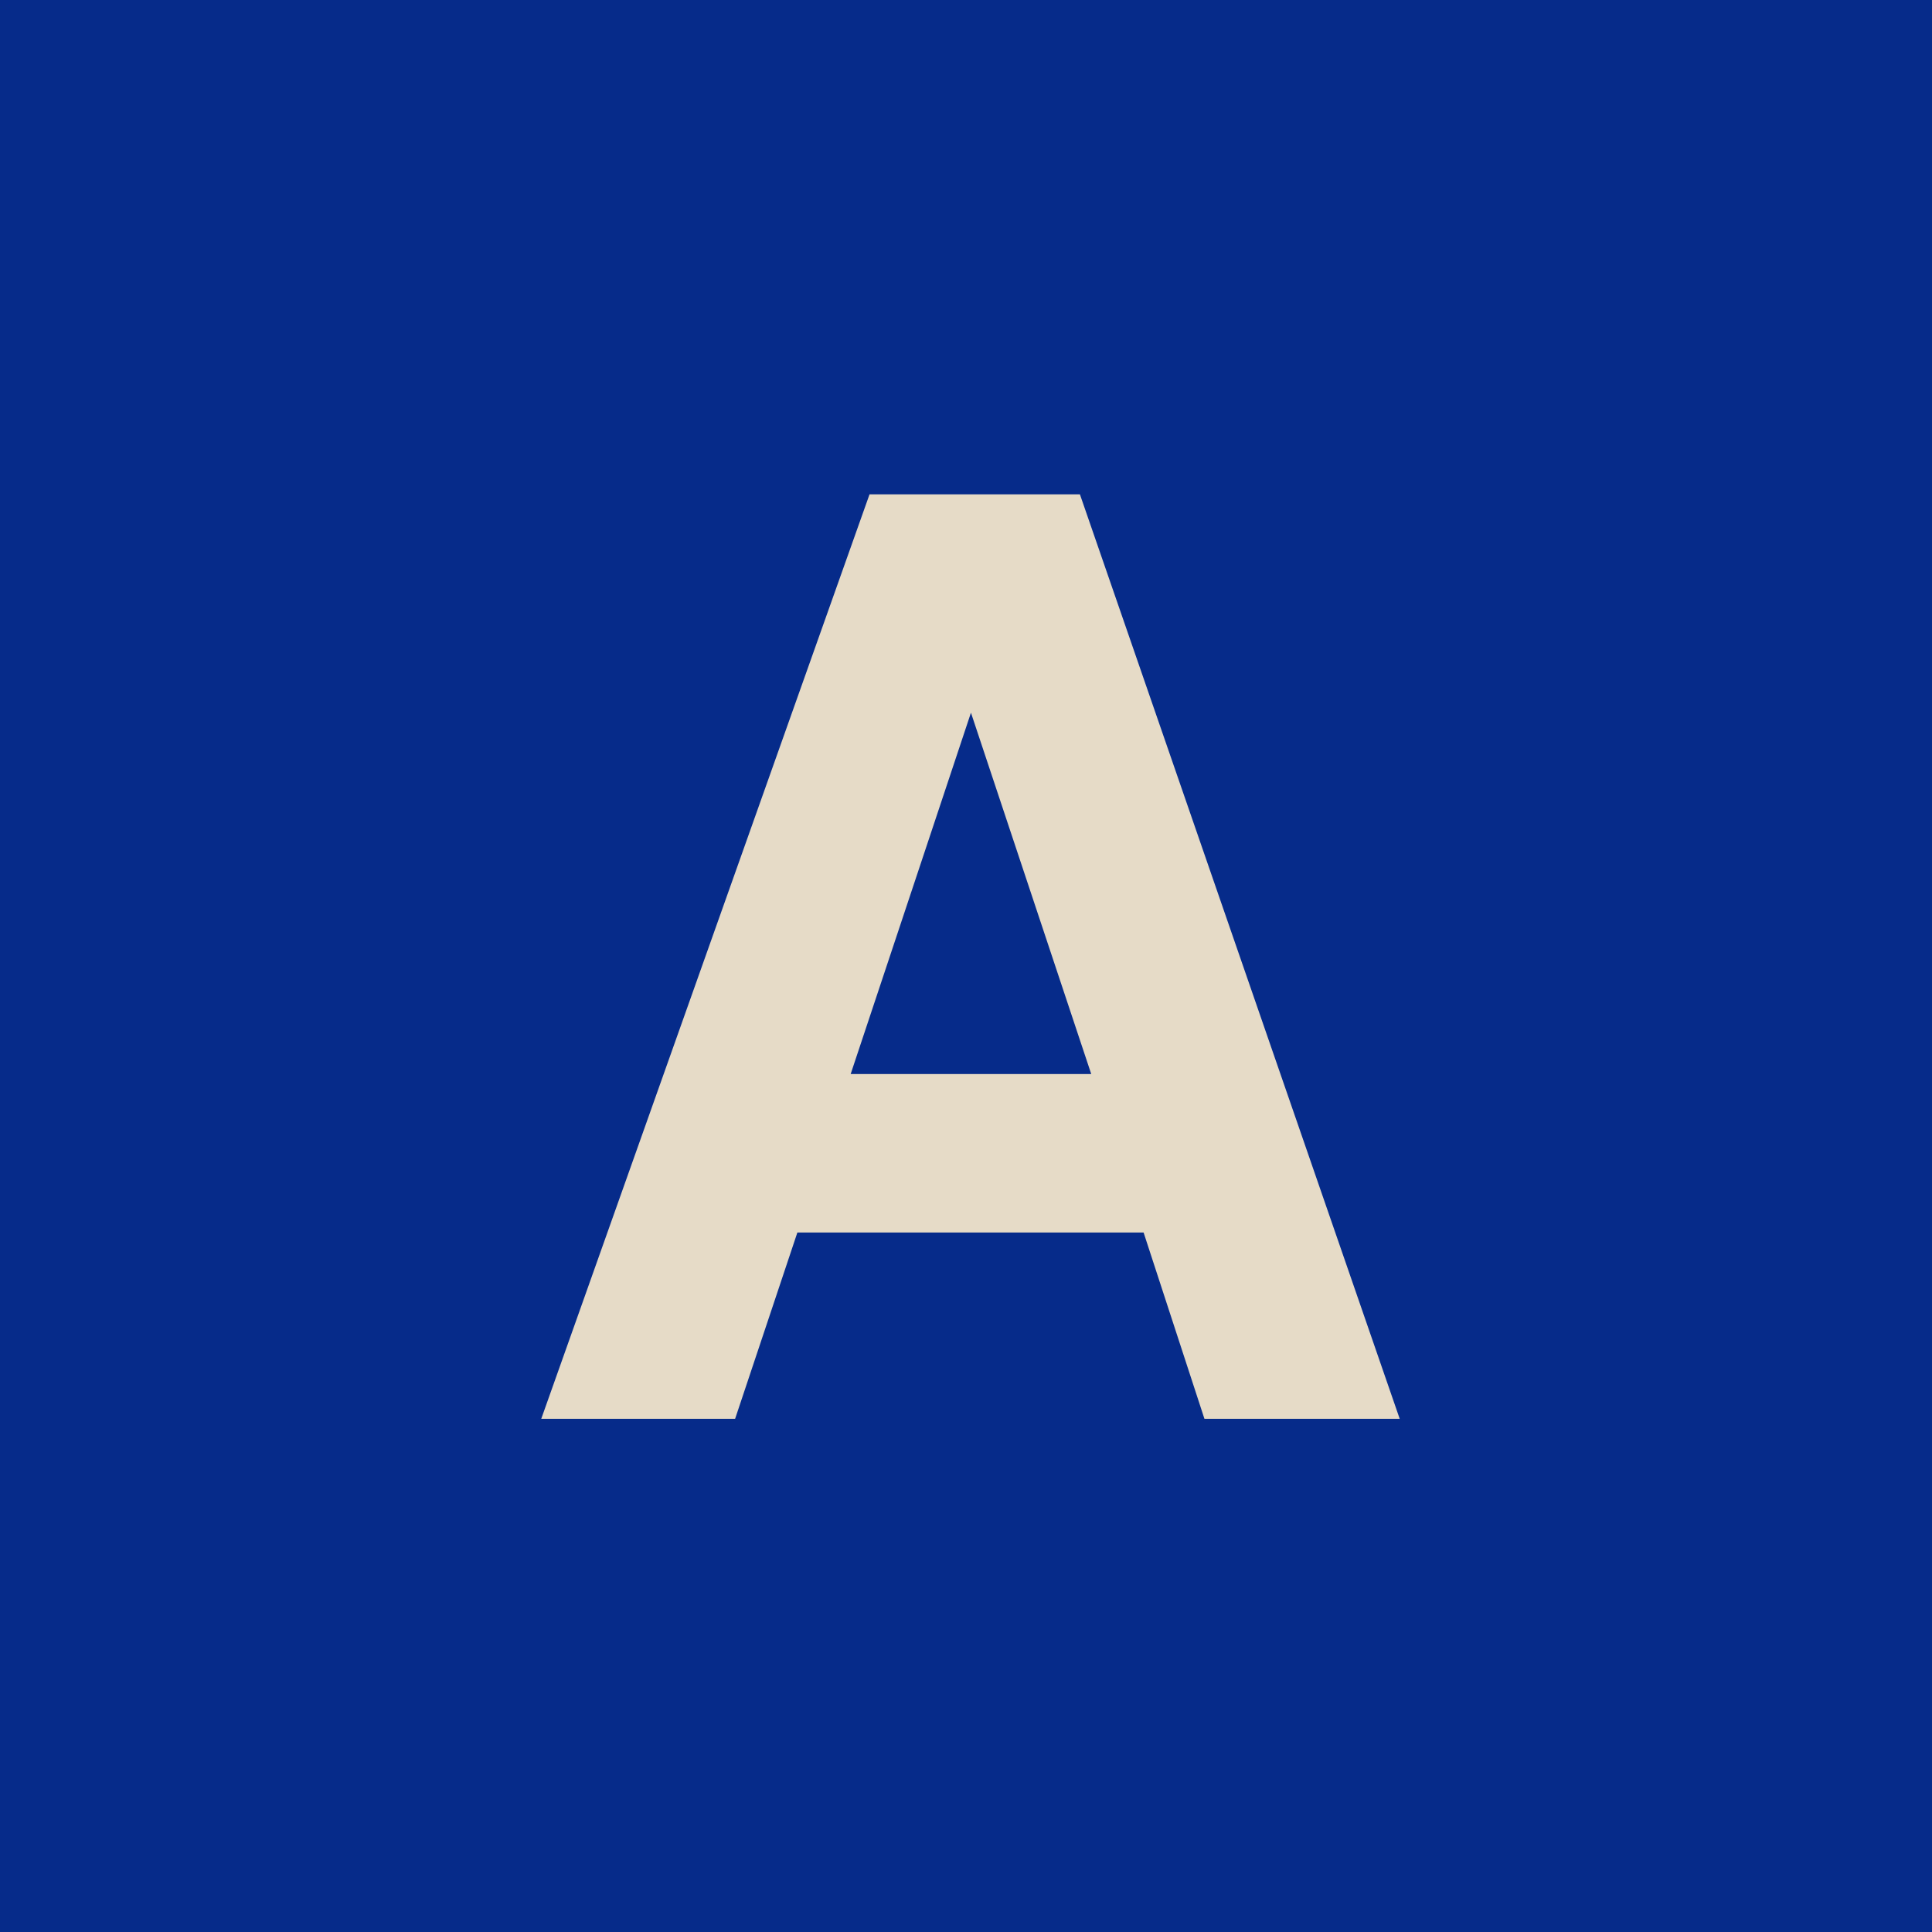
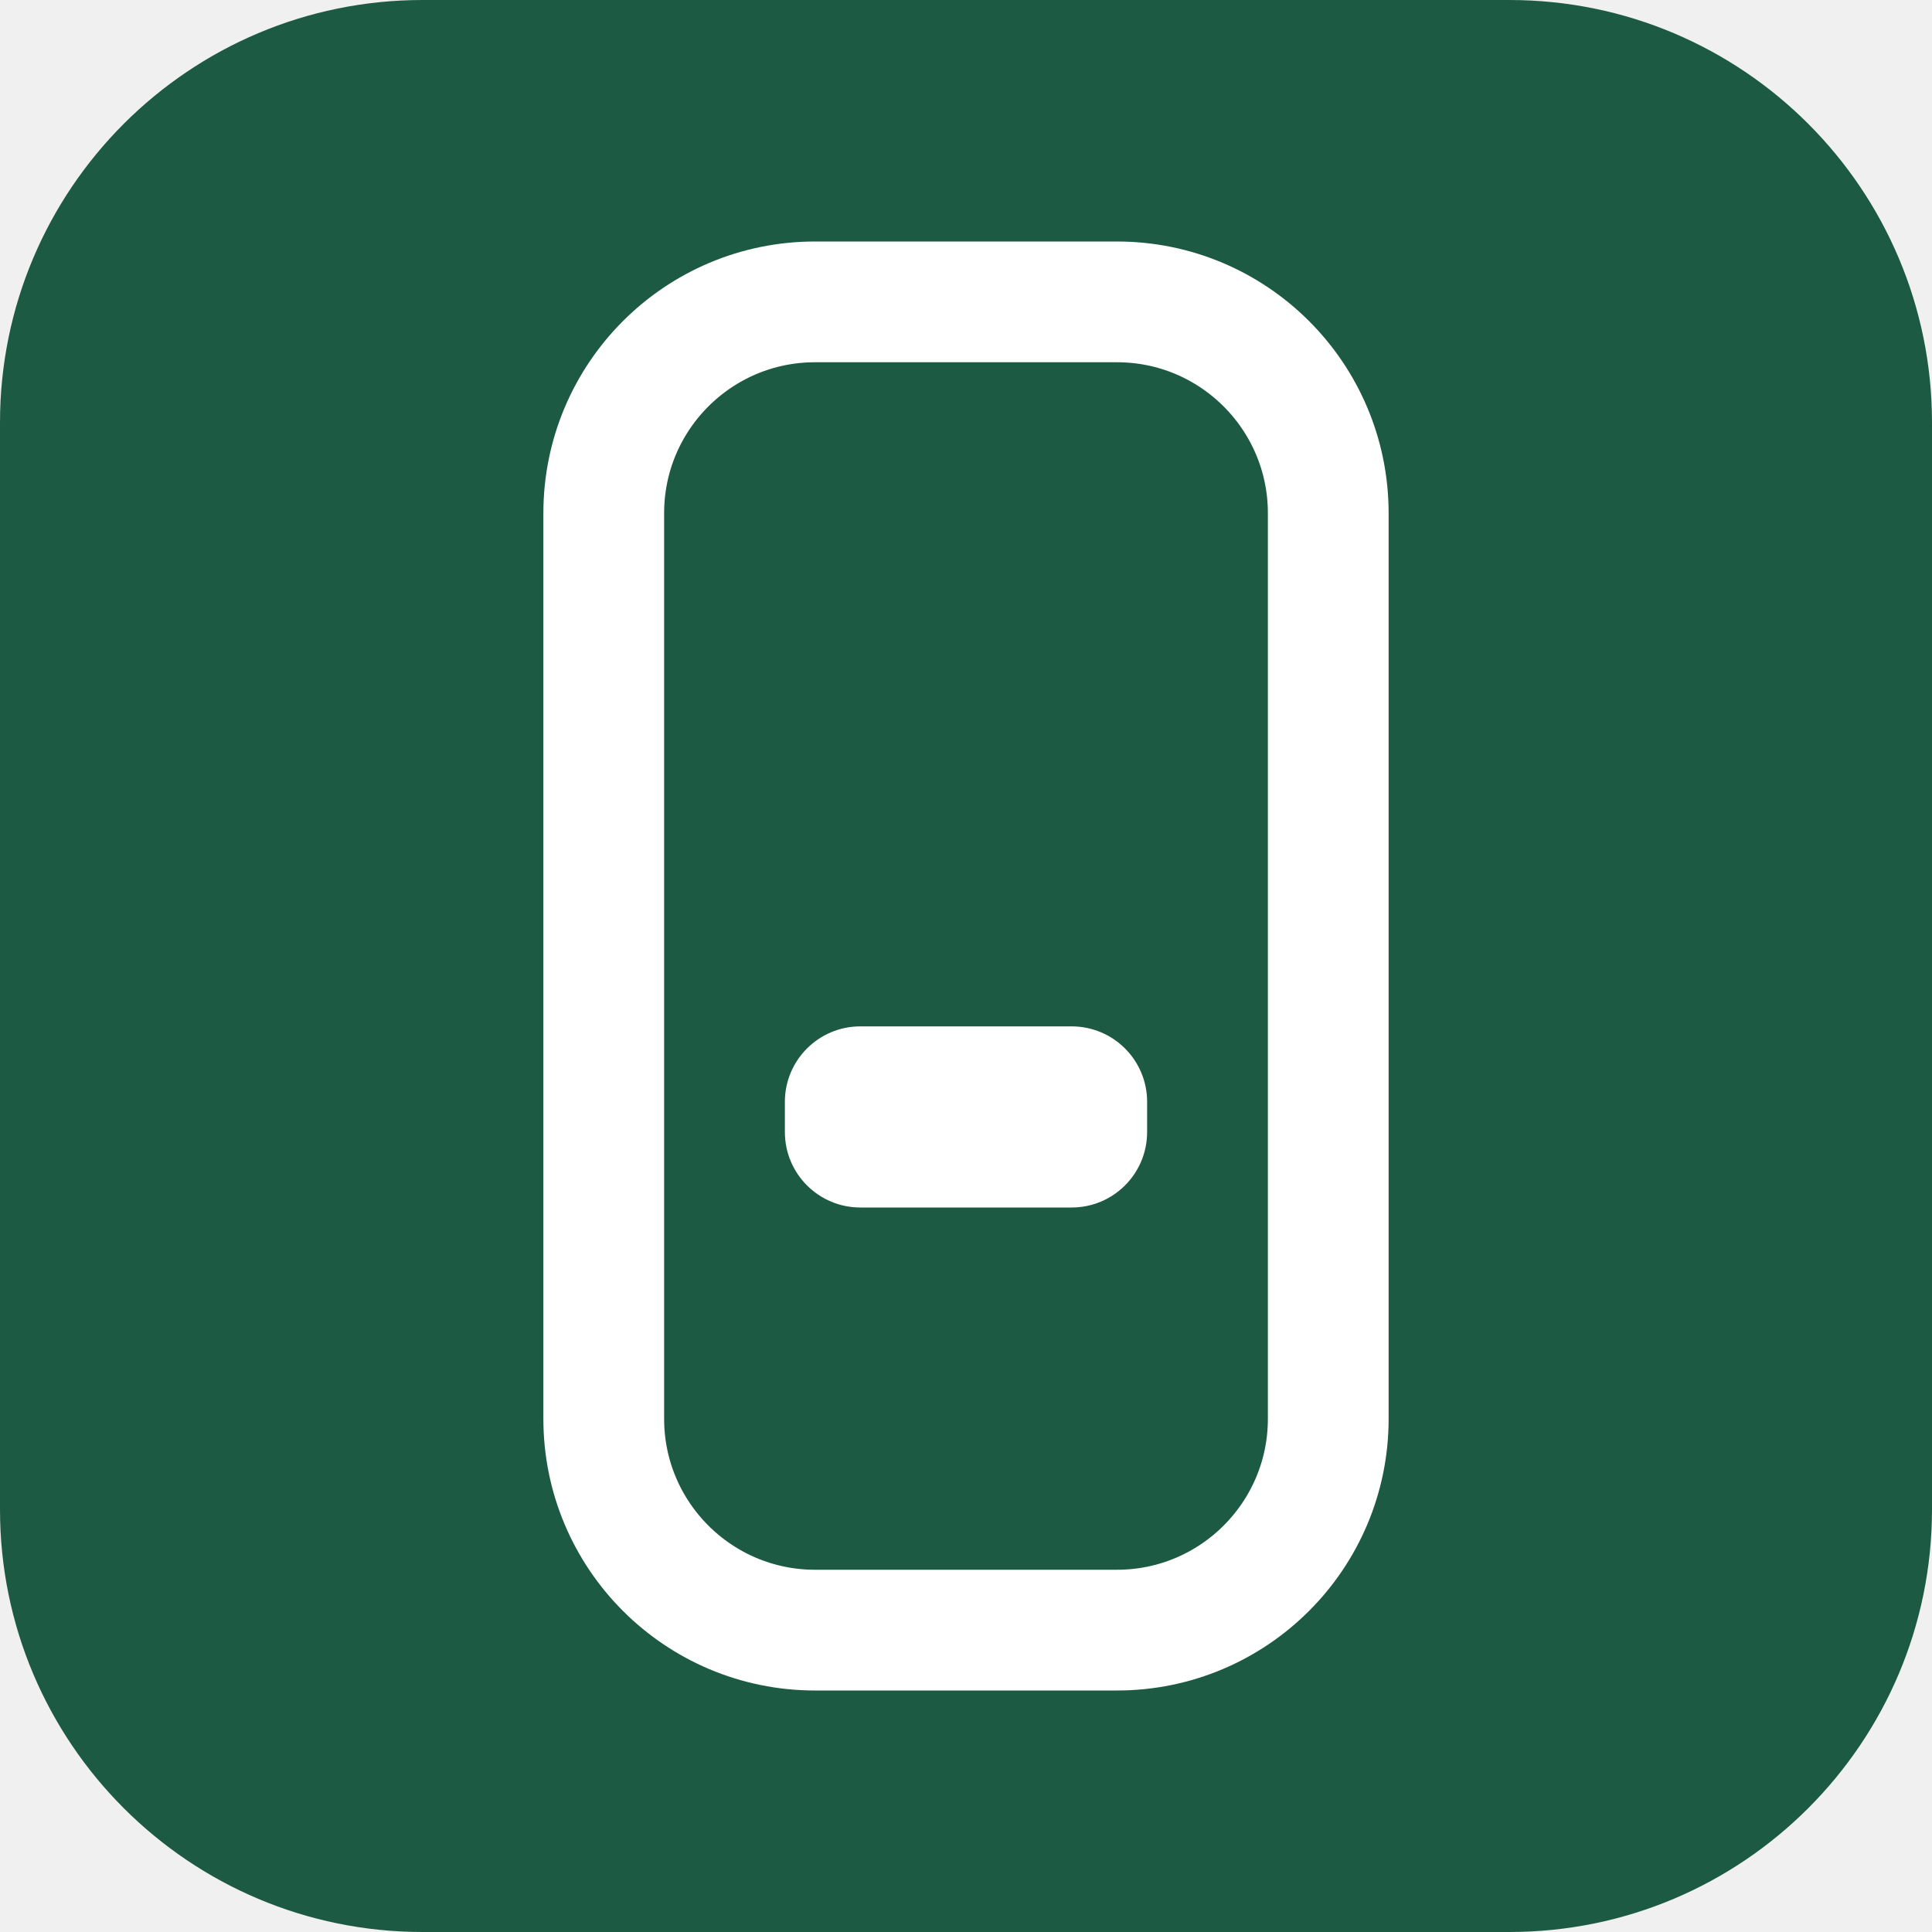
<svg xmlns="http://www.w3.org/2000/svg" viewBox="0 0 64 64">
-   <rect width="64" height="64" fill="#062b8a" />
-   <text x="32" y="47" text-anchor="middle" font-family="Helvetica, Arial, sans-serif" font-weight="700" font-size="42" fill="#e6dbc7">A</text>
+   <rect width="64" height="64" rx="14" fill="#1d5a44" />
+   <rect x="20" y="10" width="24" height="44" rx="7" fill="none" stroke="#ffffff" stroke-width="4" />
+   <rect x="26" y="34" width="12" height="6" rx="2.5" fill="#ffffff" />
</svg>
